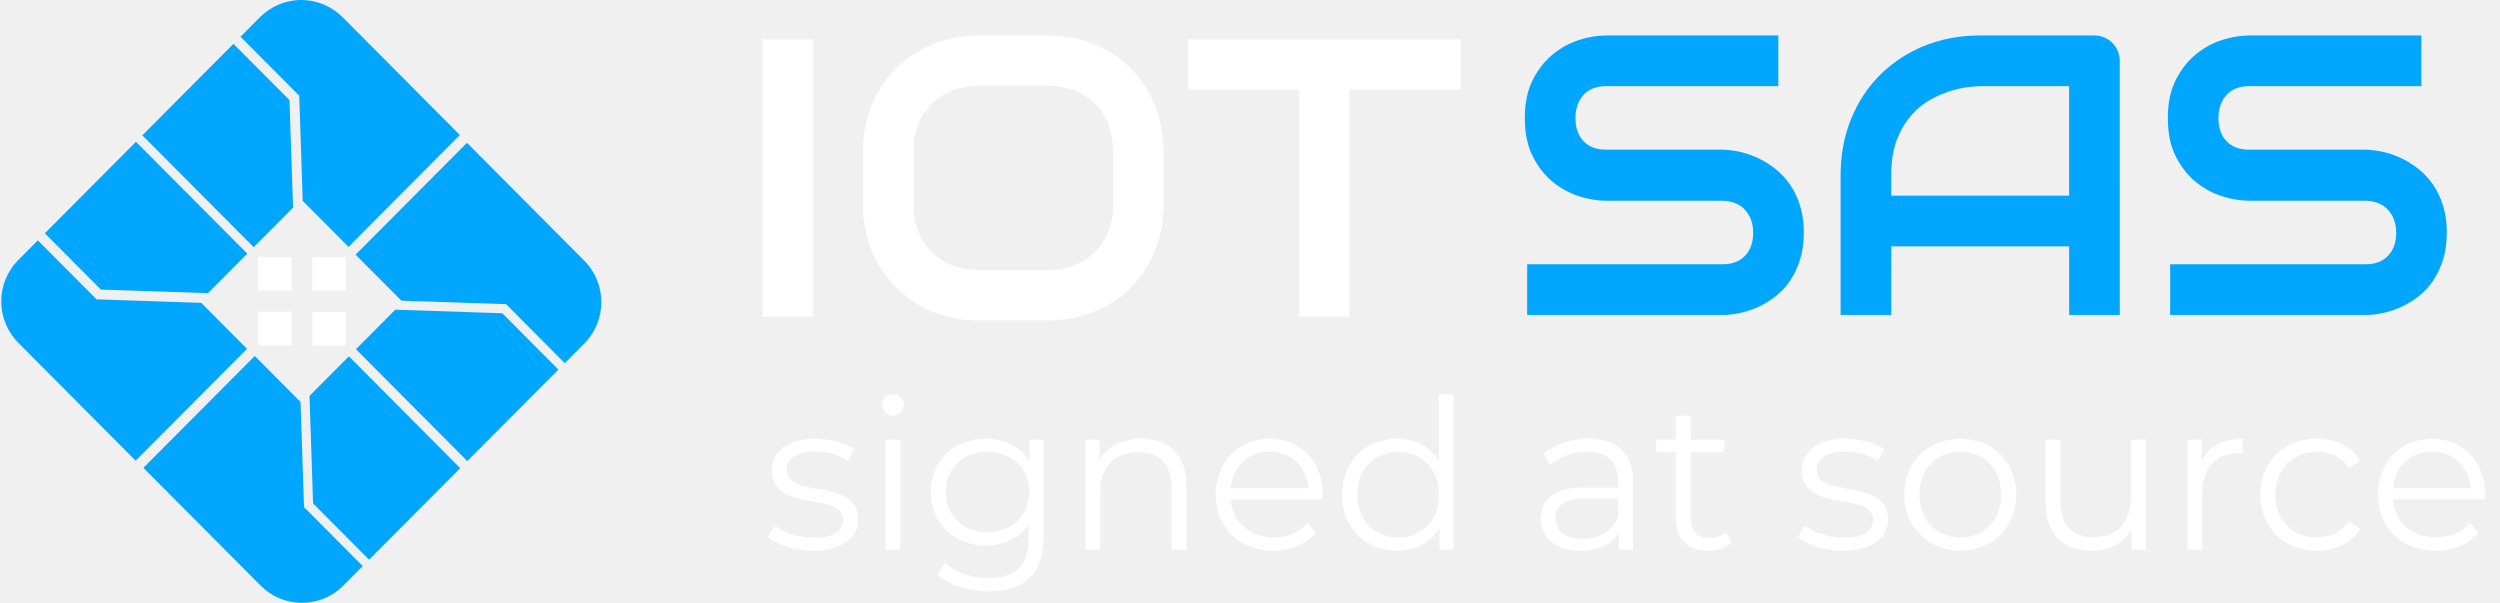
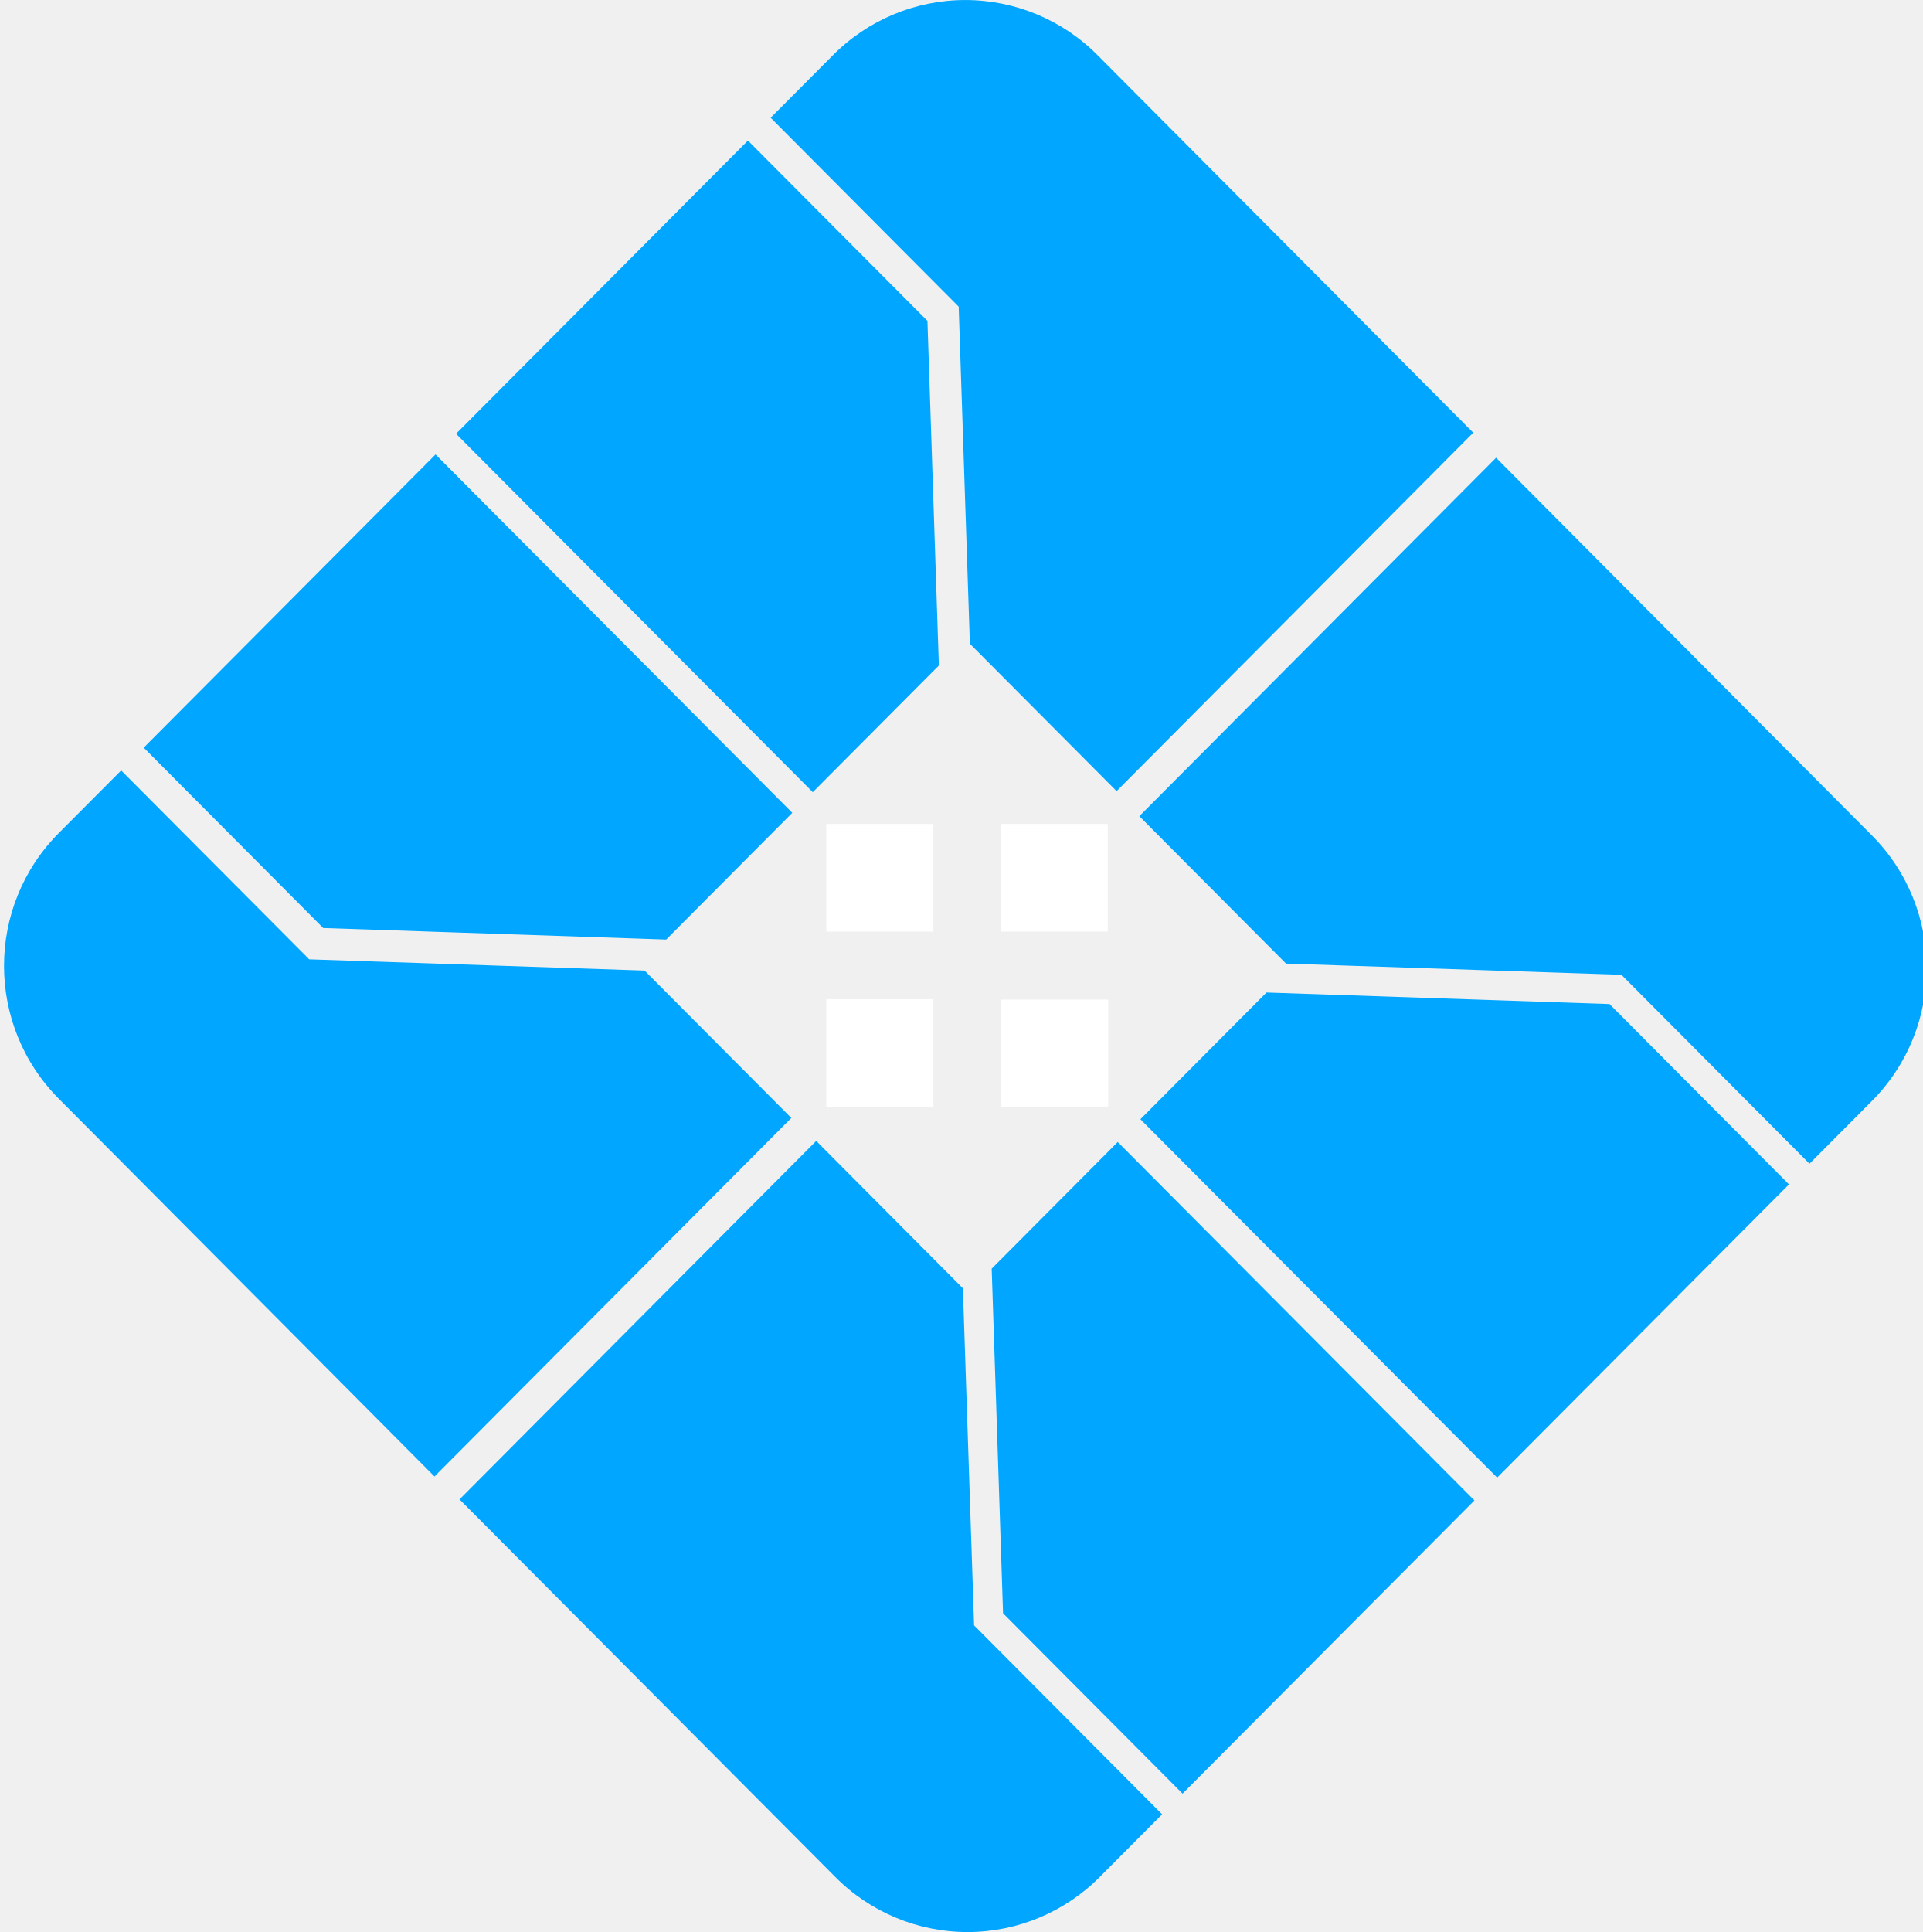
- <svg xmlns="http://www.w3.org/2000/svg" width="141" height="34">
-   <g fill="none" fill-rule="evenodd">
-     <path fill="#FFF" d="M45.843 17.855H43V2.218h2.843v15.637zm19.78-6.325c0 .953-.164 1.828-.492 2.628-.328.8-.784 1.49-1.367 2.072a6.191 6.191 0 0 1-2.072 1.357 6.878 6.878 0 0 1-2.608.486h-3.849a6.92 6.92 0 0 1-2.613-.486 6.178 6.178 0 0 1-2.077-1.357 6.297 6.297 0 0 1-1.373-2.072c-.331-.8-.497-1.675-.497-2.628V8.542c0-.945.166-1.819.497-2.622a6.222 6.222 0 0 1 1.373-2.072 6.29 6.29 0 0 1 2.077-1.357A6.852 6.852 0 0 1 55.235 2h3.85c.94 0 1.809.164 2.607.49.798.328 1.489.78 2.072 1.358A6.154 6.154 0 0 1 65.13 5.92a6.87 6.87 0 0 1 .492 2.622v2.988zM62.78 8.542c0-.56-.09-1.066-.268-1.52a3.361 3.361 0 0 0-.755-1.167 3.373 3.373 0 0 0-1.17-.753 4.096 4.096 0 0 0-1.503-.267h-3.849c-.554 0-1.059.09-1.514.267a3.43 3.43 0 0 0-1.176.753 3.323 3.323 0 0 0-.76 1.166 4.127 4.127 0 0 0-.267 1.521v2.988c0 .56.089 1.067.268 1.521.178.455.431.844.76 1.167.327.324.72.574 1.175.752.455.179.96.268 1.514.268h3.827c.554 0 1.059-.09 1.515-.268a3.43 3.43 0 0 0 1.175-.752 3.32 3.32 0 0 0 .76-1.167c.178-.454.268-.961.268-1.52v-2.99zm19.605-3.489h-6.266v12.802h-2.842V5.053H67V2.218h15.385v2.835z" />
-     <path fill="#00A6FF" d="M101.734 13.125c0 .564-.071 1.071-.214 1.522a4.55 4.55 0 0 1-.566 1.193 3.777 3.777 0 0 1-.823.88 5.09 5.09 0 0 1-.977.593 4.892 4.892 0 0 1-1.027.34c-.348.074-.675.11-.983.11H86.132v-2.857h11.012c.55 0 .976-.162 1.28-.484.303-.323.455-.755.455-1.297 0-.264-.04-.506-.12-.726a1.675 1.675 0 0 0-.346-.571 1.524 1.524 0 0 0-.55-.374 1.89 1.89 0 0 0-.719-.132H90.58a5.11 5.11 0 0 1-1.494-.247 4.478 4.478 0 0 1-1.487-.797c-.458-.367-.839-.847-1.142-1.44C86.152 8.244 86 7.518 86 6.66c0-.858.152-1.581.456-2.171.303-.59.684-1.07 1.142-1.44.457-.37.953-.638 1.487-.803A5.083 5.083 0 0 1 90.58 2h9.717v2.858H90.58c-.542 0-.965.165-1.269.495-.303.33-.455.766-.455 1.308 0 .55.152.984.455 1.303.304.318.727.478 1.269.478h6.587a5.035 5.035 0 0 1 2.004.483c.34.162.664.365.972.61.307.246.58.541.818.885.238.345.426.74.565 1.188a5.1 5.1 0 0 1 .209 1.517zm17.82 4.639H116.7v-3.87h-10.035v3.87h-2.855V9.882c0-1.15.198-2.21.593-3.177.395-.967.944-1.8 1.647-2.495a7.497 7.497 0 0 1 2.492-1.627c.96-.389 2.006-.583 3.14-.583h6.435a1.44 1.44 0 0 1 1.02.418 1.444 1.444 0 0 1 .417 1.022l.001 14.324zm-12.89-6.728h10.035V4.858h-5.017c-.088 0-.273.013-.555.039-.282.025-.607.09-.977.192-.37.103-.76.26-1.17.473-.41.212-.786.505-1.13.88-.344.373-.628.84-.851 1.4-.224.561-.335 1.241-.335 2.04v1.154zM138 13.125c0 .564-.071 1.071-.214 1.522a4.55 4.55 0 0 1-.566 1.193 3.777 3.777 0 0 1-.823.88 5.09 5.09 0 0 1-.977.593 4.892 4.892 0 0 1-1.027.34c-.348.074-.675.11-.983.11h-11.012v-2.857h11.012c.55 0 .976-.162 1.28-.484.303-.323.455-.755.455-1.297 0-.264-.04-.506-.12-.726a1.675 1.675 0 0 0-.346-.571 1.524 1.524 0 0 0-.55-.374 1.89 1.89 0 0 0-.719-.132h-6.565a5.11 5.11 0 0 1-1.494-.247 4.478 4.478 0 0 1-1.487-.797c-.458-.367-.839-.847-1.142-1.44-.304-.594-.456-1.32-.456-2.177 0-.858.152-1.581.456-2.171.303-.59.684-1.07 1.142-1.44.457-.37.953-.638 1.487-.803A5.083 5.083 0 0 1 126.845 2h9.717v2.858h-9.717c-.542 0-.965.165-1.269.495-.303.33-.455.766-.455 1.308 0 .55.152.984.455 1.303.304.318.727.478 1.269.478h6.587a5.035 5.035 0 0 1 2.004.483c.34.162.665.365.972.61.307.246.58.541.818.885.238.345.426.74.565 1.188a5.1 5.1 0 0 1 .209 1.517z" />
-     <path fill="#FFF" d="M45.832 31.059c-1.027 0-2.018-.33-2.525-.767l.377-.66c.496.389 1.334.695 2.207.695 1.18 0 1.664-.4 1.664-1.014 0-1.617-4.024-.343-4.024-2.797 0-1.015.873-1.77 2.454-1.77.803 0 1.676.224 2.195.578l-.366.673c-.542-.378-1.191-.531-1.829-.531-1.12 0-1.616.436-1.616 1.026 0 1.676 4.024.413 4.024 2.797 0 1.074-.944 1.77-2.561 1.77zm4.531-7.623a.607.607 0 0 1-.613-.602c0-.318.271-.59.613-.59.342 0 .614.26.614.579 0 .342-.26.613-.614.613zM49.938 31v-6.207h.838V31h-.838zm8.119-6.207h.802v5.452c0 2.136-1.05 3.103-3.103 3.103-1.133 0-2.242-.342-2.891-.956l.425-.637c.59.531 1.486.85 2.442.85 1.57 0 2.29-.72 2.29-2.254v-.79c-.52.79-1.405 1.203-2.42 1.203-1.77 0-3.115-1.239-3.115-3.02 0-1.783 1.345-2.998 3.115-2.998 1.039 0 1.936.425 2.455 1.239v-1.192zm-2.372 5.228c1.369 0 2.36-.933 2.36-2.278s-.991-2.265-2.36-2.265c-1.369 0-2.348.92-2.348 2.265 0 1.345.98 2.278 2.348 2.278zm8.685-5.275c1.51 0 2.549.873 2.549 2.655V31h-.838v-3.516c0-1.31-.685-1.983-1.865-1.983-1.333 0-2.17.826-2.17 2.242V31h-.839v-6.207h.803v1.145c.448-.755 1.286-1.192 2.36-1.192zm10.242 3.15c0 .071-.012.166-.012.26h-5.192c.095 1.298 1.086 2.16 2.443 2.16.755 0 1.428-.272 1.9-.815l.472.543c-.555.661-1.416 1.015-2.396 1.015-1.935 0-3.256-1.322-3.256-3.162 0-1.841 1.286-3.151 3.032-3.151 1.747 0 3.01 1.286 3.01 3.15zm-3.009-2.43c-1.203 0-2.088.85-2.195 2.065h4.402c-.106-1.216-.991-2.065-2.207-2.065zm9.546-3.222h.838V31h-.802v-1.227c-.508.838-1.369 1.286-2.396 1.286-1.77 0-3.091-1.286-3.091-3.162 0-1.877 1.321-3.151 3.091-3.151.992 0 1.841.425 2.36 1.227v-3.729zm-2.289 8.072c1.31 0 2.301-.968 2.301-2.42 0-1.45-.991-2.418-2.3-2.418-1.322 0-2.314.967-2.314 2.419 0 1.451.992 2.419 2.313 2.419zm10.726-5.57c1.605 0 2.514.802 2.514 2.407V31h-.803v-.968c-.377.638-1.109 1.027-2.135 1.027-1.405 0-2.266-.732-2.266-1.805 0-.956.614-1.759 2.395-1.759h1.971v-.377c0-1.062-.602-1.64-1.758-1.64-.803 0-1.558.283-2.065.731l-.378-.625c.626-.531 1.546-.838 2.525-.838zm-.295 5.652c.944 0 1.64-.448 1.971-1.262V28.12h-1.947c-1.204 0-1.593.472-1.593 1.109 0 .72.578 1.168 1.57 1.168zm8.06-.377l.295.601c-.33.295-.826.437-1.31.437-1.168 0-1.817-.66-1.817-1.805V25.5h-1.11v-.708h1.11v-1.357h.838v1.357h1.888v.708h-1.888v3.705c0 .732.377 1.133 1.073 1.133.343 0 .685-.106.92-.318zm6.572 1.038c-1.026 0-2.017-.33-2.525-.767l.378-.66c.495.389 1.333.695 2.206.695 1.18 0 1.664-.4 1.664-1.014 0-1.617-4.024-.343-4.024-2.797 0-1.015.874-1.77 2.455-1.77.802 0 1.675.224 2.195.578l-.366.673c-.543-.378-1.192-.531-1.83-.531-1.12 0-1.616.436-1.616 1.026 0 1.676 4.024.413 4.024 2.797 0 1.074-.944 1.77-2.56 1.77zm6.644 0c-1.817 0-3.163-1.322-3.163-3.162 0-1.841 1.346-3.151 3.163-3.151 1.817 0 3.15 1.31 3.15 3.15 0 1.841-1.333 3.163-3.15 3.163zm0-.743c1.321 0 2.3-.968 2.3-2.42 0-1.45-.979-2.418-2.3-2.418-1.322 0-2.313.967-2.313 2.419 0 1.451.991 2.419 2.313 2.419zm9.617-5.523h.838V31h-.803v-1.133c-.436.755-1.239 1.192-2.23 1.192-1.581 0-2.62-.885-2.62-2.667v-3.599h.838v3.517c0 1.321.685 1.994 1.865 1.994 1.298 0 2.112-.838 2.112-2.254v-3.257zm3.988 1.216c.39-.826 1.18-1.263 2.325-1.263v.814c-.071 0-.142-.012-.2-.012-1.299 0-2.09.826-2.09 2.29V31h-.837v-6.207h.802v1.216zm6.502 5.05c-1.853 0-3.198-1.31-3.198-3.162 0-1.853 1.345-3.151 3.198-3.151 1.05 0 1.935.413 2.43 1.227l-.625.425c-.424-.625-1.085-.92-1.805-.92-1.357 0-2.348.967-2.348 2.419 0 1.463.991 2.419 2.348 2.419.72 0 1.38-.284 1.805-.909l.626.425c-.496.802-1.38 1.227-2.431 1.227zm9.487-3.162c0 .07-.012.165-.012.26h-5.192c.095 1.297 1.086 2.159 2.443 2.159.755 0 1.428-.272 1.9-.815l.472.543c-.555.661-1.416 1.015-2.396 1.015-1.935 0-3.256-1.322-3.256-3.162 0-1.841 1.286-3.151 3.032-3.151 1.747 0 3.01 1.286 3.01 3.15zm-3.009-2.431c-1.203 0-2.088.85-2.195 2.065h4.402c-.106-1.216-.991-2.065-2.207-2.065z" />
-     <path fill="#00A6FF" d="M14.368 20.078l2.582 2.594.197 5.932 3.31 3.325-1.093 1.098a3.28 3.28 0 0 1-4.665 0l-6.61-6.641 6.279-6.308zm13.964-2.41l3.16 3.175-5.137 5.16-6.28-6.307 2.22-2.23 6.037.203zm-8.676-3.746l-2.583-2.594-.197-5.932-3.31-3.325L14.66.973a3.28 3.28 0 0 1 4.664 0l6.61 6.641-6.278 6.308zM5.69 16.332l-3.16-3.175 5.137-5.16 6.28 6.307-2.22 2.23-6.037-.203zm13.986 3.765l6.279 6.308-5.138 5.16-3.16-3.174-.2-6.065 2.219-2.229zm6.66-12.042l6.61 6.641a3.316 3.316 0 0 1 0 4.685l-1.093 1.098-3.31-3.325-5.905-.197-2.582-2.594 6.28-6.308zm-12.028 5.886l-6.28-6.308 5.138-5.16 3.16 3.173.201 6.065-2.22 2.23zm-6.66 12.042L1.04 19.34a3.316 3.316 0 0 1 0-4.685l1.093-1.097 3.31 3.324 5.904.198 2.583 2.594-6.28 6.308z" />
-     <path fill="#FFF" d="M14.545 16.394V14.5h1.886v1.894h-1.886zm3.077 3.091v-1.894h1.886v1.894h-1.886zm-.008-3.09V14.5H19.5v1.894h-1.886zm-3.069 3.082v-1.894h1.886v1.894h-1.886z" />
-   </g>
+ <svg xmlns="http://www.w3.org/2000/svg" width="33.844" height="34.001" version="1.1" id="svg14">
+   <defs id="defs18" />
+   <path style="fill:#00a6ff;fill-rule:evenodd" id="path8" d="m 14.368,20.079 2.582,2.594 0.197,5.932 3.31,3.325 -1.093,1.098 a 3.28,3.28 0 0 1 -4.665,0 l -6.61,-6.641 z m 13.964,-2.41 3.16,3.175 -5.137,5.16 -6.28,-6.307 2.22,-2.23 6.037,0.203 z m -8.676,-3.746 -2.583,-2.594 -0.197,-5.932 -3.31,-3.325 1.094,-1.098 a 3.28,3.28 0 0 1 4.664,0 l 6.61,6.641 z m -13.966,2.41 -3.16,-3.175 5.137,-5.16 6.28,6.307 -2.22,2.23 -6.037,-0.203 z m 13.986,3.765 6.279,6.308 -5.138,5.16 -3.16,-3.174 -0.2,-6.065 z m 6.66,-12.042 6.61,6.641 a 3.316,3.316 0 0 1 0,4.685 l -1.093,1.098 -3.31,-3.325 -5.905,-0.197 -2.582,-2.594 z m -12.028,5.886 -6.28,-6.308 5.138,-5.16 3.16,3.173 0.201,6.065 -2.22,2.23 z m -6.66,12.042 -6.608,-6.643 a 3.316,3.316 0 0 1 0,-4.685 l 1.093,-1.097 3.31,3.324 5.904,0.198 2.583,2.594 -6.28,6.308 z" />
+   <path style="fill:#ffffff;fill-rule:evenodd" id="path10" d="m 14.545,16.395 v -1.894 h 1.886 v 1.894 z m 3.077,3.091 v -1.894 h 1.886 v 1.894 z m -0.008,-3.09 v -1.895 H 19.5 v 1.894 h -1.886 z m -3.069,3.082 v -1.894 h 1.886 v 1.894 z" />
</svg>
